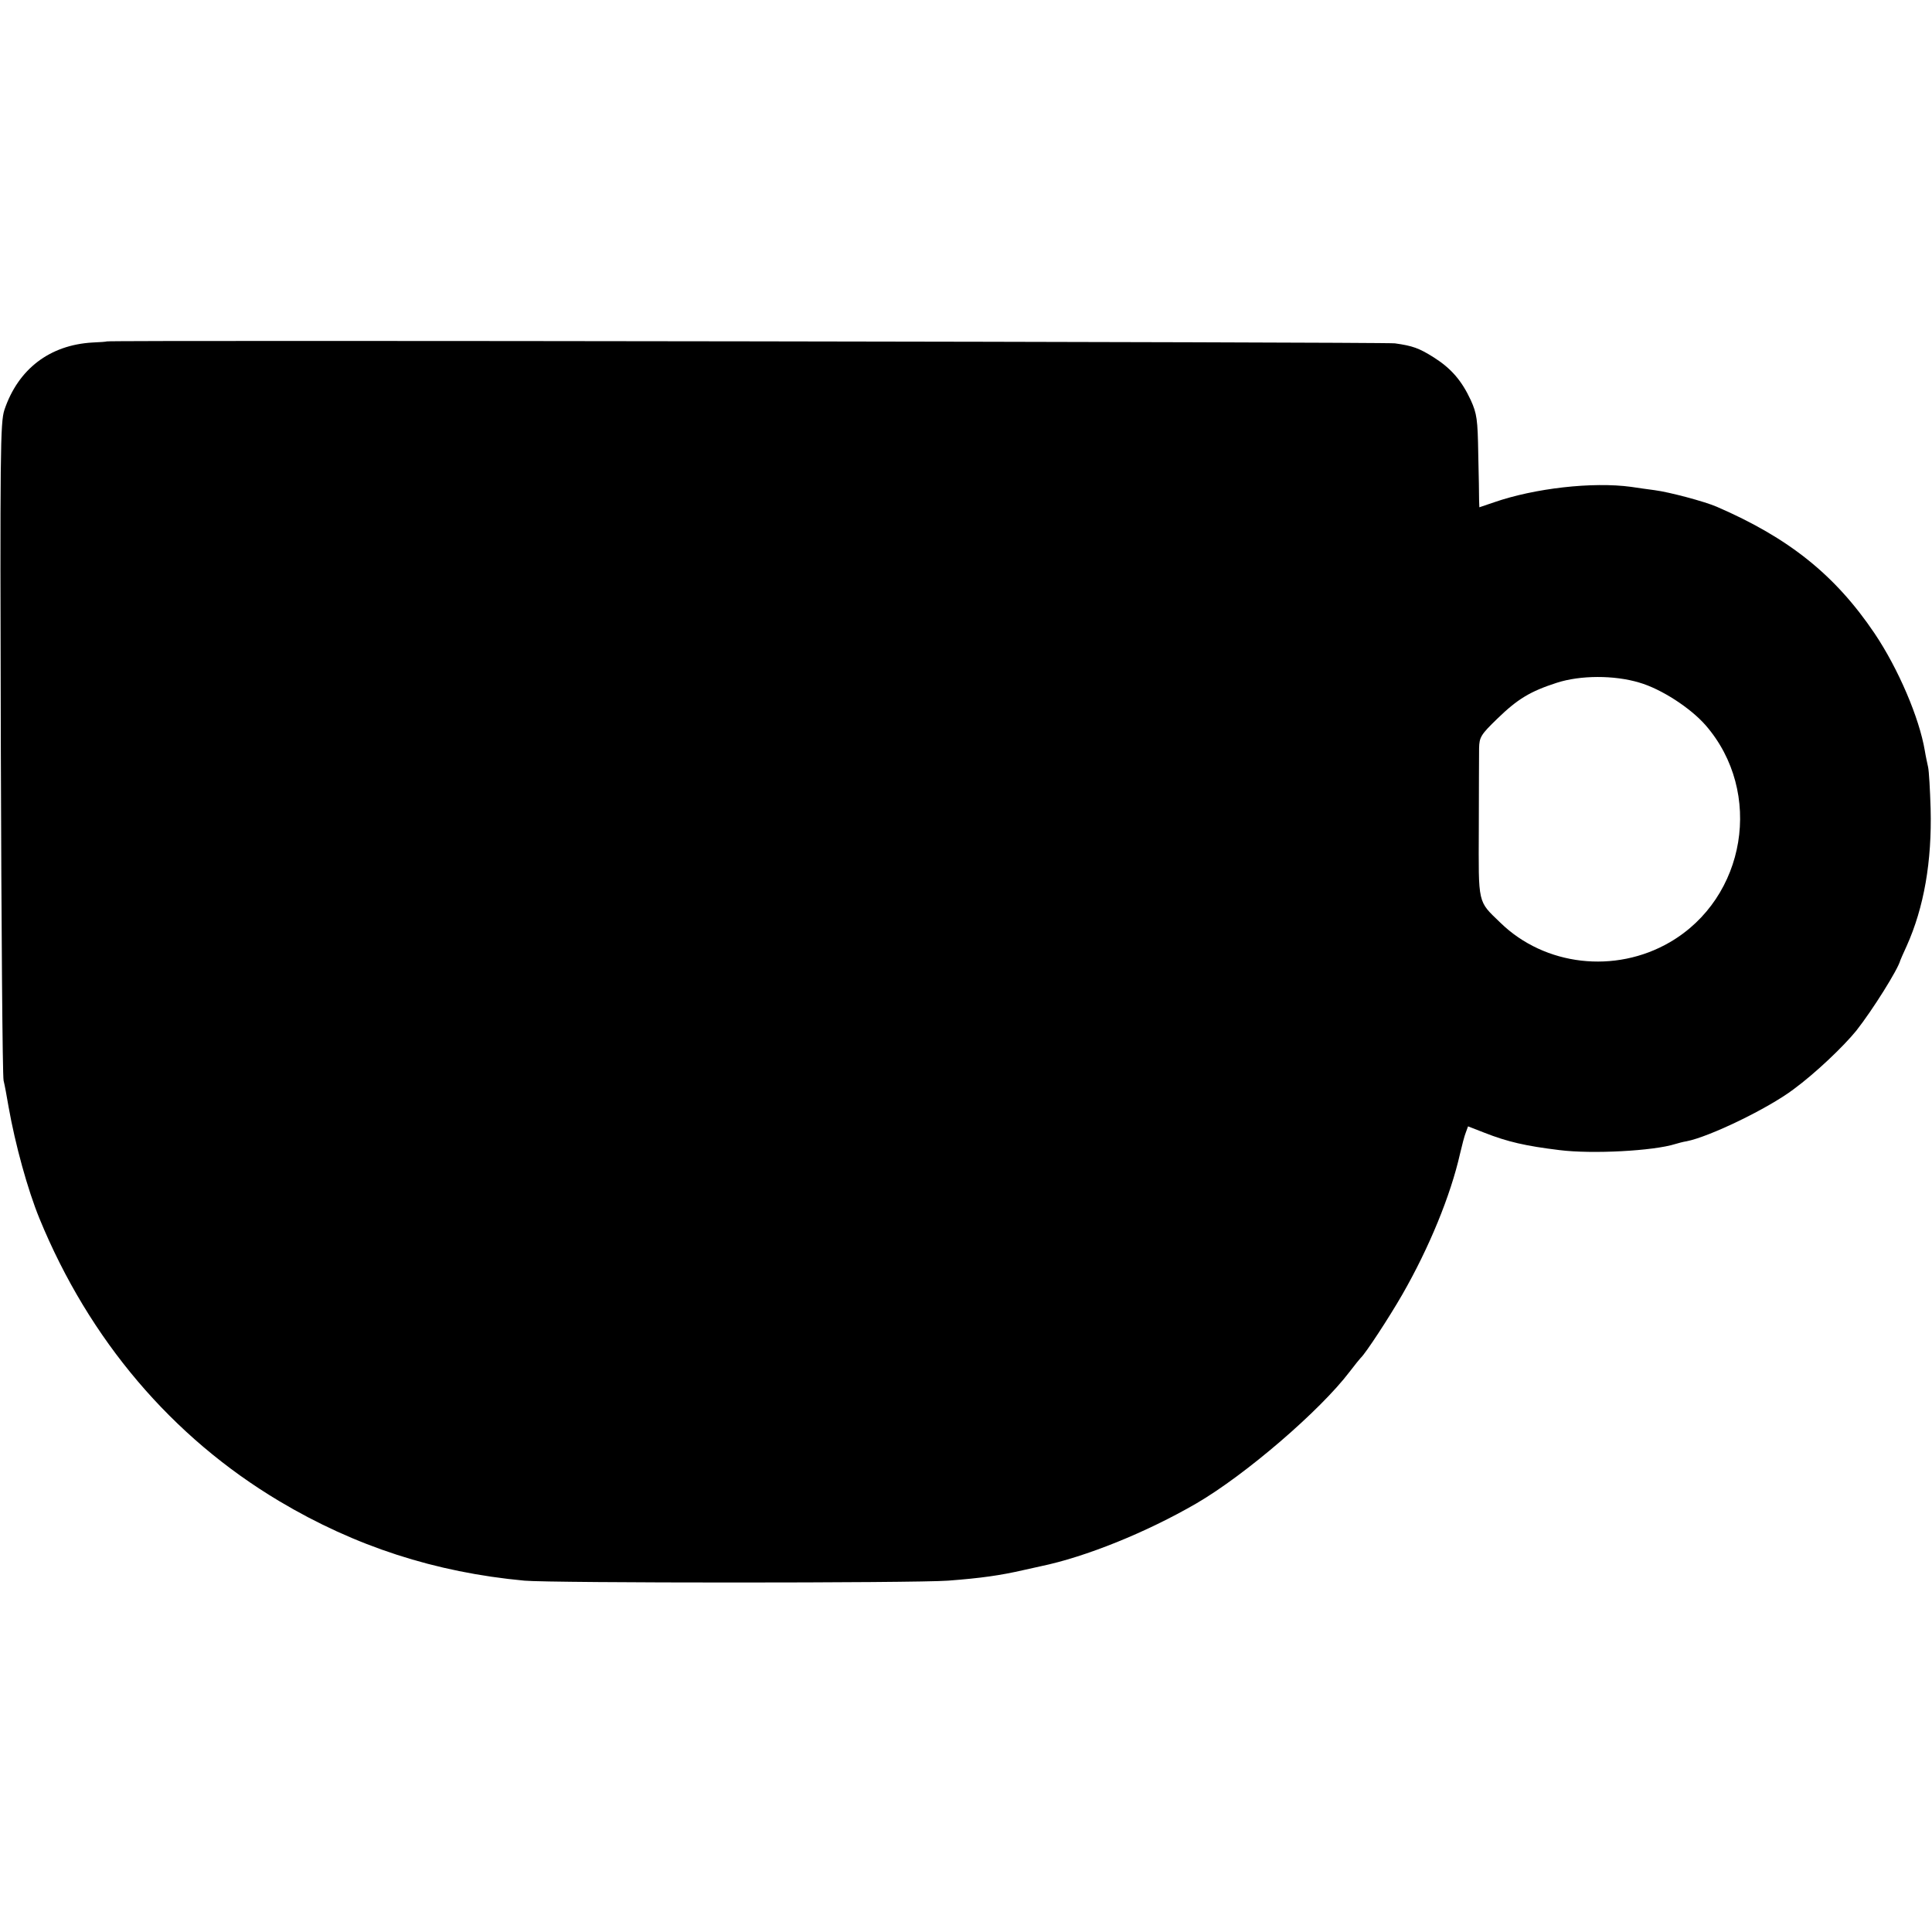
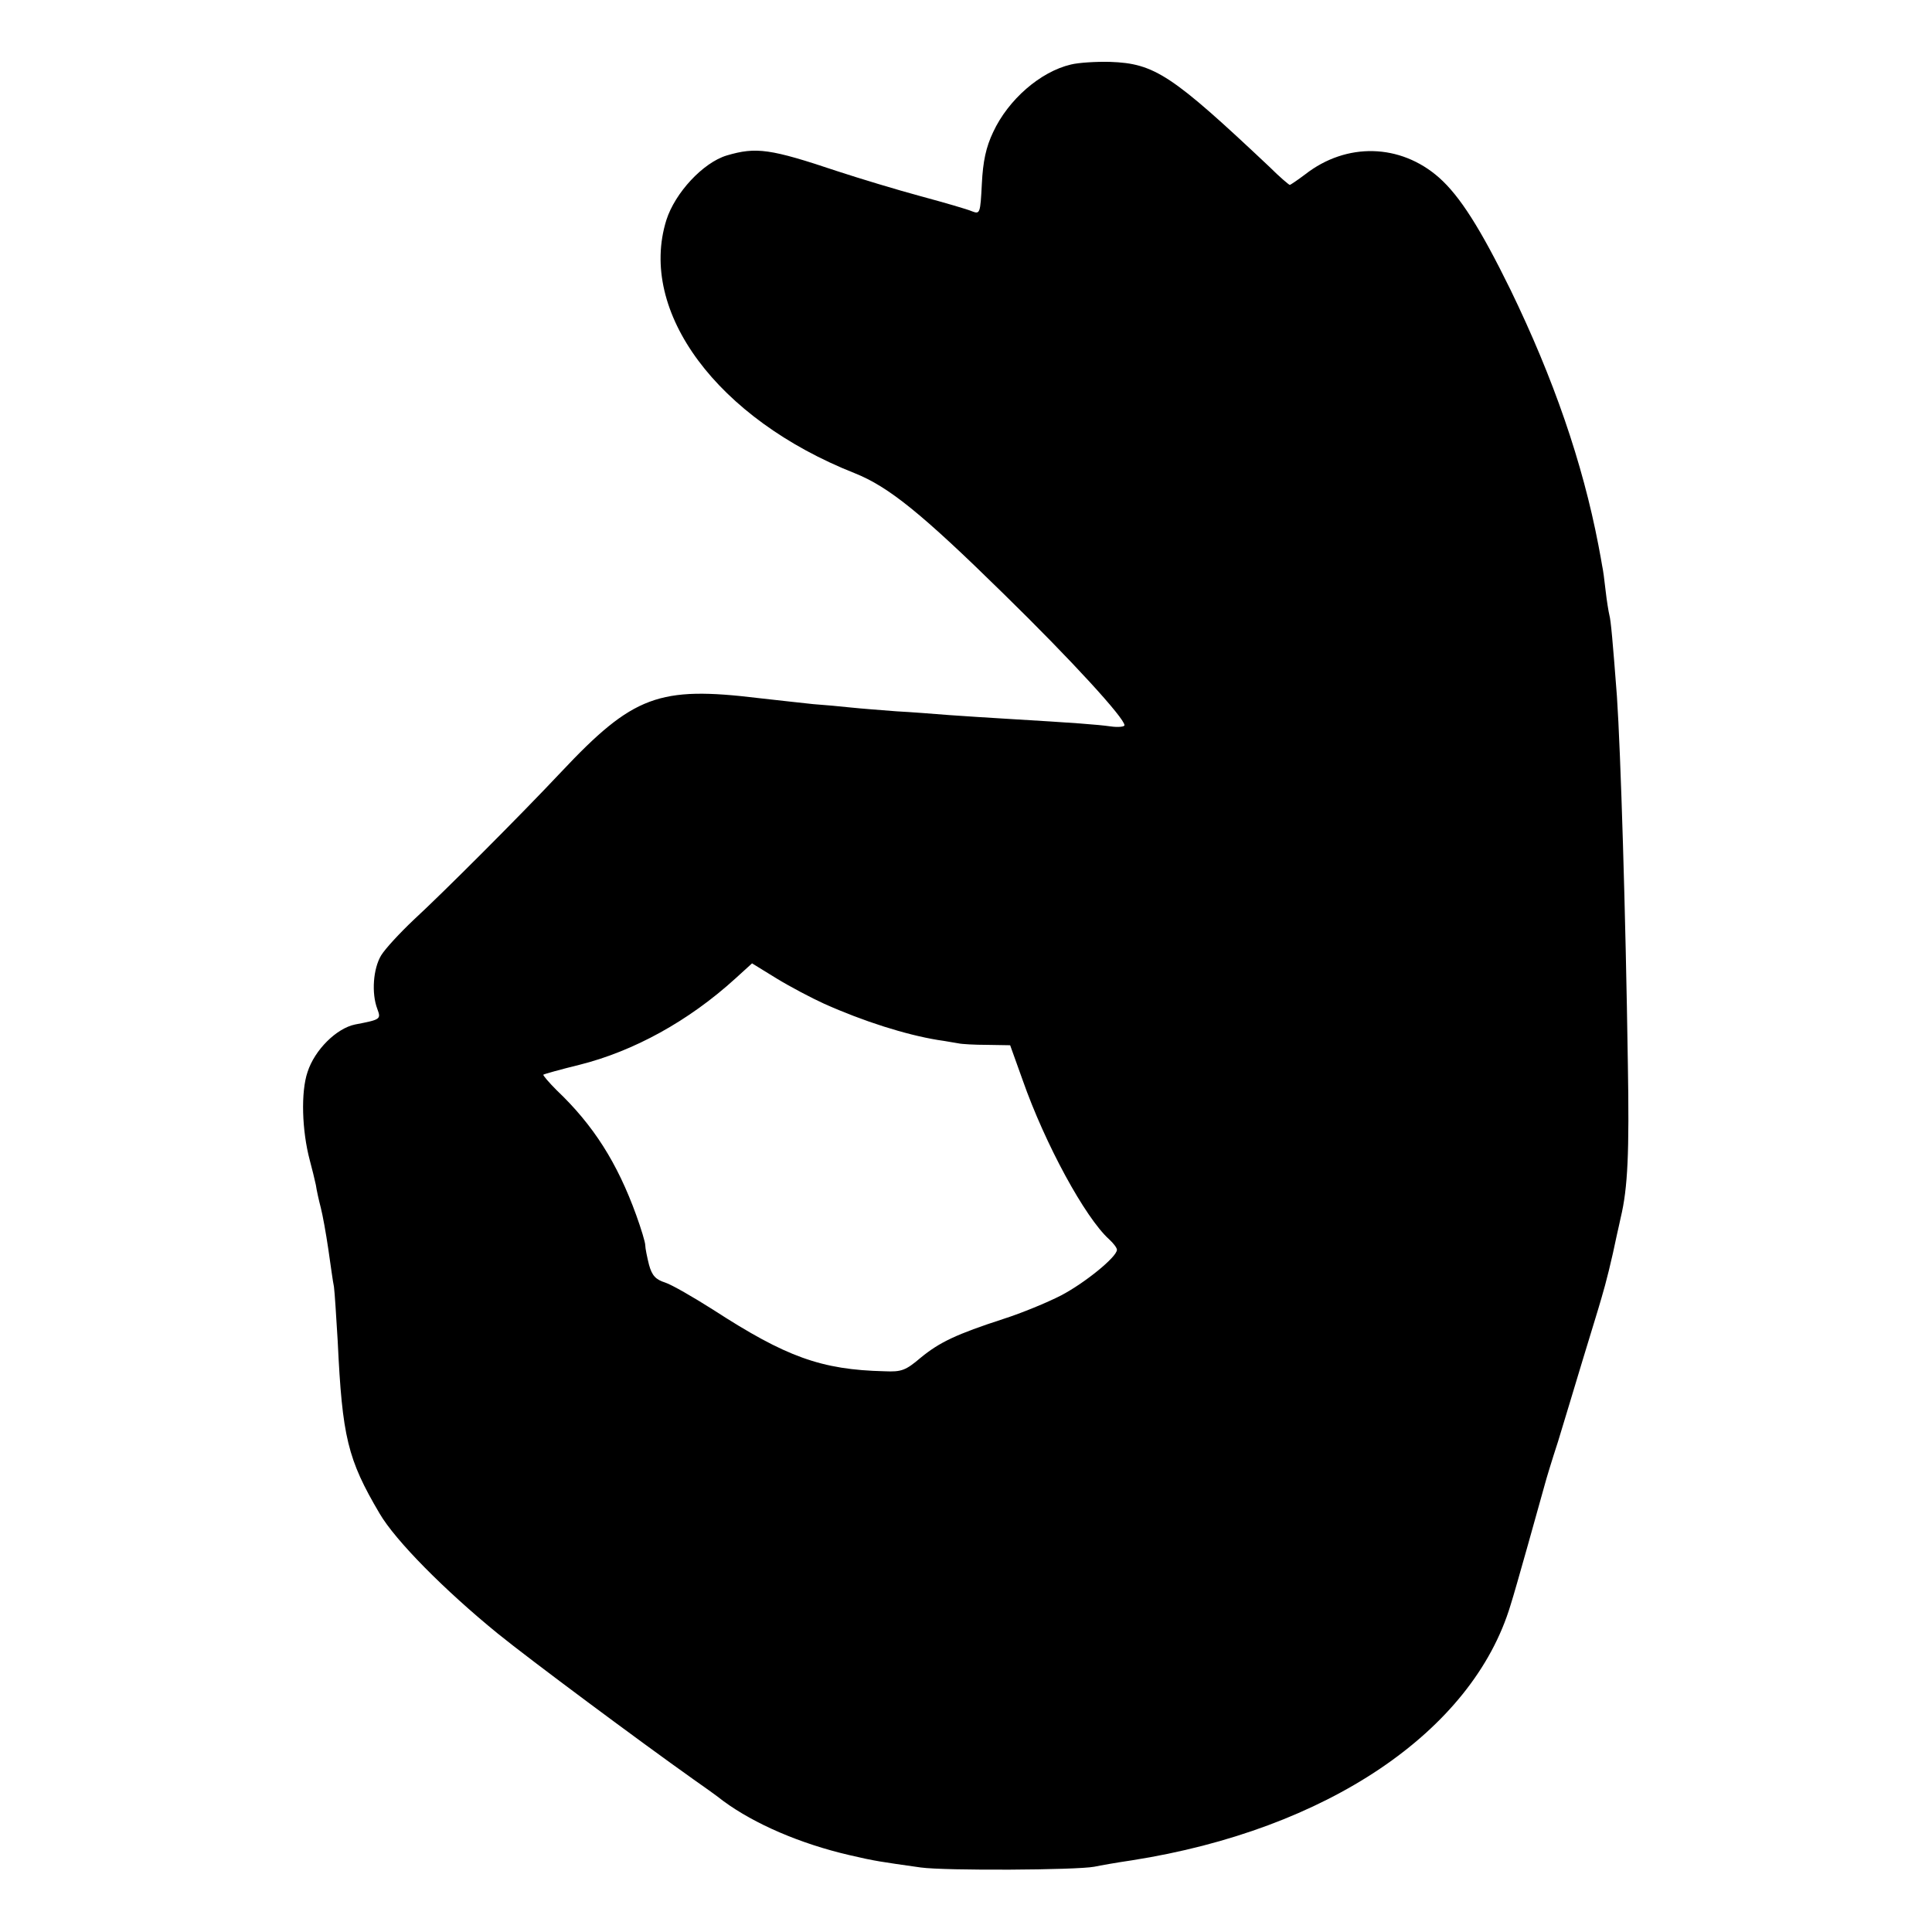
- <svg xmlns="http://www.w3.org/2000/svg" version="1.0" width="700pt" height="700pt" viewBox="0 0 700 700" preserveAspectRatio="xMidYMid meet">
-   <g transform="translate(0,700) scale(0.1,-0.1)" fill="#000000" stroke="none">
-     <path d="M387 5763 c-1 -1 -24 -3 -52 -4 -155 -9 -269 -96 -319 -244 -15 -46 -16 -145 -13 -1225 2 -646 6 -1188 10 -1205 4 -16 12 -59 18 -95 24 -136 69 -300 112 -405 180 -439 480 -792 869 -1024 275 -164 565 -258 888 -288 97 -9 1416 -9 1535 0 119 9 189 19 272 38 27 6 55 12 63 14 164 34 384 123 565 228 177 103 448 336 555 477 19 25 37 47 40 50 17 15 104 148 151 230 97 169 175 359 209 510 7 30 16 65 21 77 l8 22 59 -23 c84 -33 149 -48 272 -63 119 -15 341 -3 420 22 10 3 28 8 41 10 82 16 294 118 387 188 79 58 181 155 228 213 59 75 151 222 159 254 1 3 11 26 23 52 63 140 92 307 87 498 -2 69 -6 136 -9 150 -3 14 -9 41 -12 60 -20 119 -96 297 -182 425 -143 212 -311 346 -572 459 -44 19 -171 53 -225 60 -22 3 -60 8 -85 12 -140 19 -350 -5 -497 -56 l-53 -18 -1 26 c0 15 -1 90 -3 167 -2 126 -5 146 -27 195 -33 71 -71 115 -134 155 -54 34 -77 42 -141 51 -35 5 -4663 12 -4667 7z m5552 -1236 c80 -23 186 -92 241 -155 210 -242 147 -625 -130 -786 -198 -115 -453 -86 -614 71 -83 80 -79 64 -78 341 0 136 1 267 1 291 1 40 6 49 66 107 73 71 119 99 215 130 86 28 209 28 299 1z" />
+ <svg xmlns="http://www.w3.org/2000/svg" version="1.0" width="512pt" height="512pt" viewBox="0 0 512 512" preserveAspectRatio="xMidYMid meet">
+   <g transform="translate(0,512) scale(0.1,-0.1)" fill="#000000" stroke="none">
+     <path d="M2838 4949 c-81 -19 -166 -93 -206 -179 -19 -40 -27 -77 -30 -137 -4 -79 -5 -81 -26 -73 -11 5 -73 23 -136 40 -63 17 -162 47 -220 66 -179 60 -216 65 -294 42 -63 -19 -137 -99 -160 -171 -76 -243 135 -527 499 -671 90 -36 177 -106 395 -320 179 -175 320 -329 320 -348 0 -4 -17 -6 -37 -3 -37 5 -89 9 -273 20 -47 3 -116 7 -155 10 -38 3 -101 8 -140 10 -38 3 -92 7 -120 10 -27 3 -72 7 -100 9 -27 3 -93 10 -145 16 -264 32 -332 7 -523 -196 -109 -116 -314 -321 -390 -391 -37 -35 -76 -77 -87 -95 -21 -35 -26 -100 -10 -142 10 -27 9 -28 -59 -41 -49 -10 -107 -67 -126 -126 -18 -53 -15 -155 6 -234 6 -22 13 -51 16 -65 2 -14 8 -41 13 -60 5 -19 14 -69 20 -110 6 -41 12 -86 15 -100 2 -14 6 -79 10 -145 12 -253 26 -312 111 -456 42 -72 173 -204 313 -318 85 -69 377 -286 518 -386 24 -17 60 -42 80 -58 83 -61 204 -113 333 -143 68 -16 84 -18 190 -33 65 -9 413 -7 460 2 14 3 59 11 100 17 516 81 902 341 1003 676 13 40 77 270 92 324 2 8 17 58 34 110 16 52 45 149 65 215 20 66 43 140 50 165 12 40 27 100 41 168 3 12 7 32 10 45 19 79 23 173 19 407 -6 404 -19 827 -29 975 -11 144 -16 201 -20 215 -2 8 -7 38 -10 65 -3 28 -7 57 -9 65 -1 8 -6 33 -10 55 -42 219 -119 442 -233 677 -80 163 -134 248 -189 297 -103 91 -246 94 -355 9 -20 -15 -39 -28 -41 -28 -2 0 -27 21 -54 48 -258 243 -304 274 -422 278 -37 1 -84 -2 -104 -7z m-654 -2489 c105 -47 216 -82 301 -96 22 -3 47 -8 55 -9 8 -2 43 -4 76 -4 l61 -1 33 -92 c60 -171 166 -365 229 -422 12 -11 21 -23 21 -28 0 -19 -85 -88 -148 -121 -37 -19 -105 -47 -152 -62 -126 -41 -170 -62 -220 -103 -40 -34 -51 -38 -96 -36 -168 4 -261 38 -454 163 -52 33 -109 66 -127 72 -25 8 -35 18 -43 47 -5 20 -10 44 -10 52 0 8 -11 44 -24 80 -50 138 -113 238 -211 331 -21 21 -37 40 -35 41 3 2 46 14 95 26 144 36 290 116 414 229 l44 40 65 -40 c36 -22 93 -52 126 -67z" />
  </g>
</svg>
